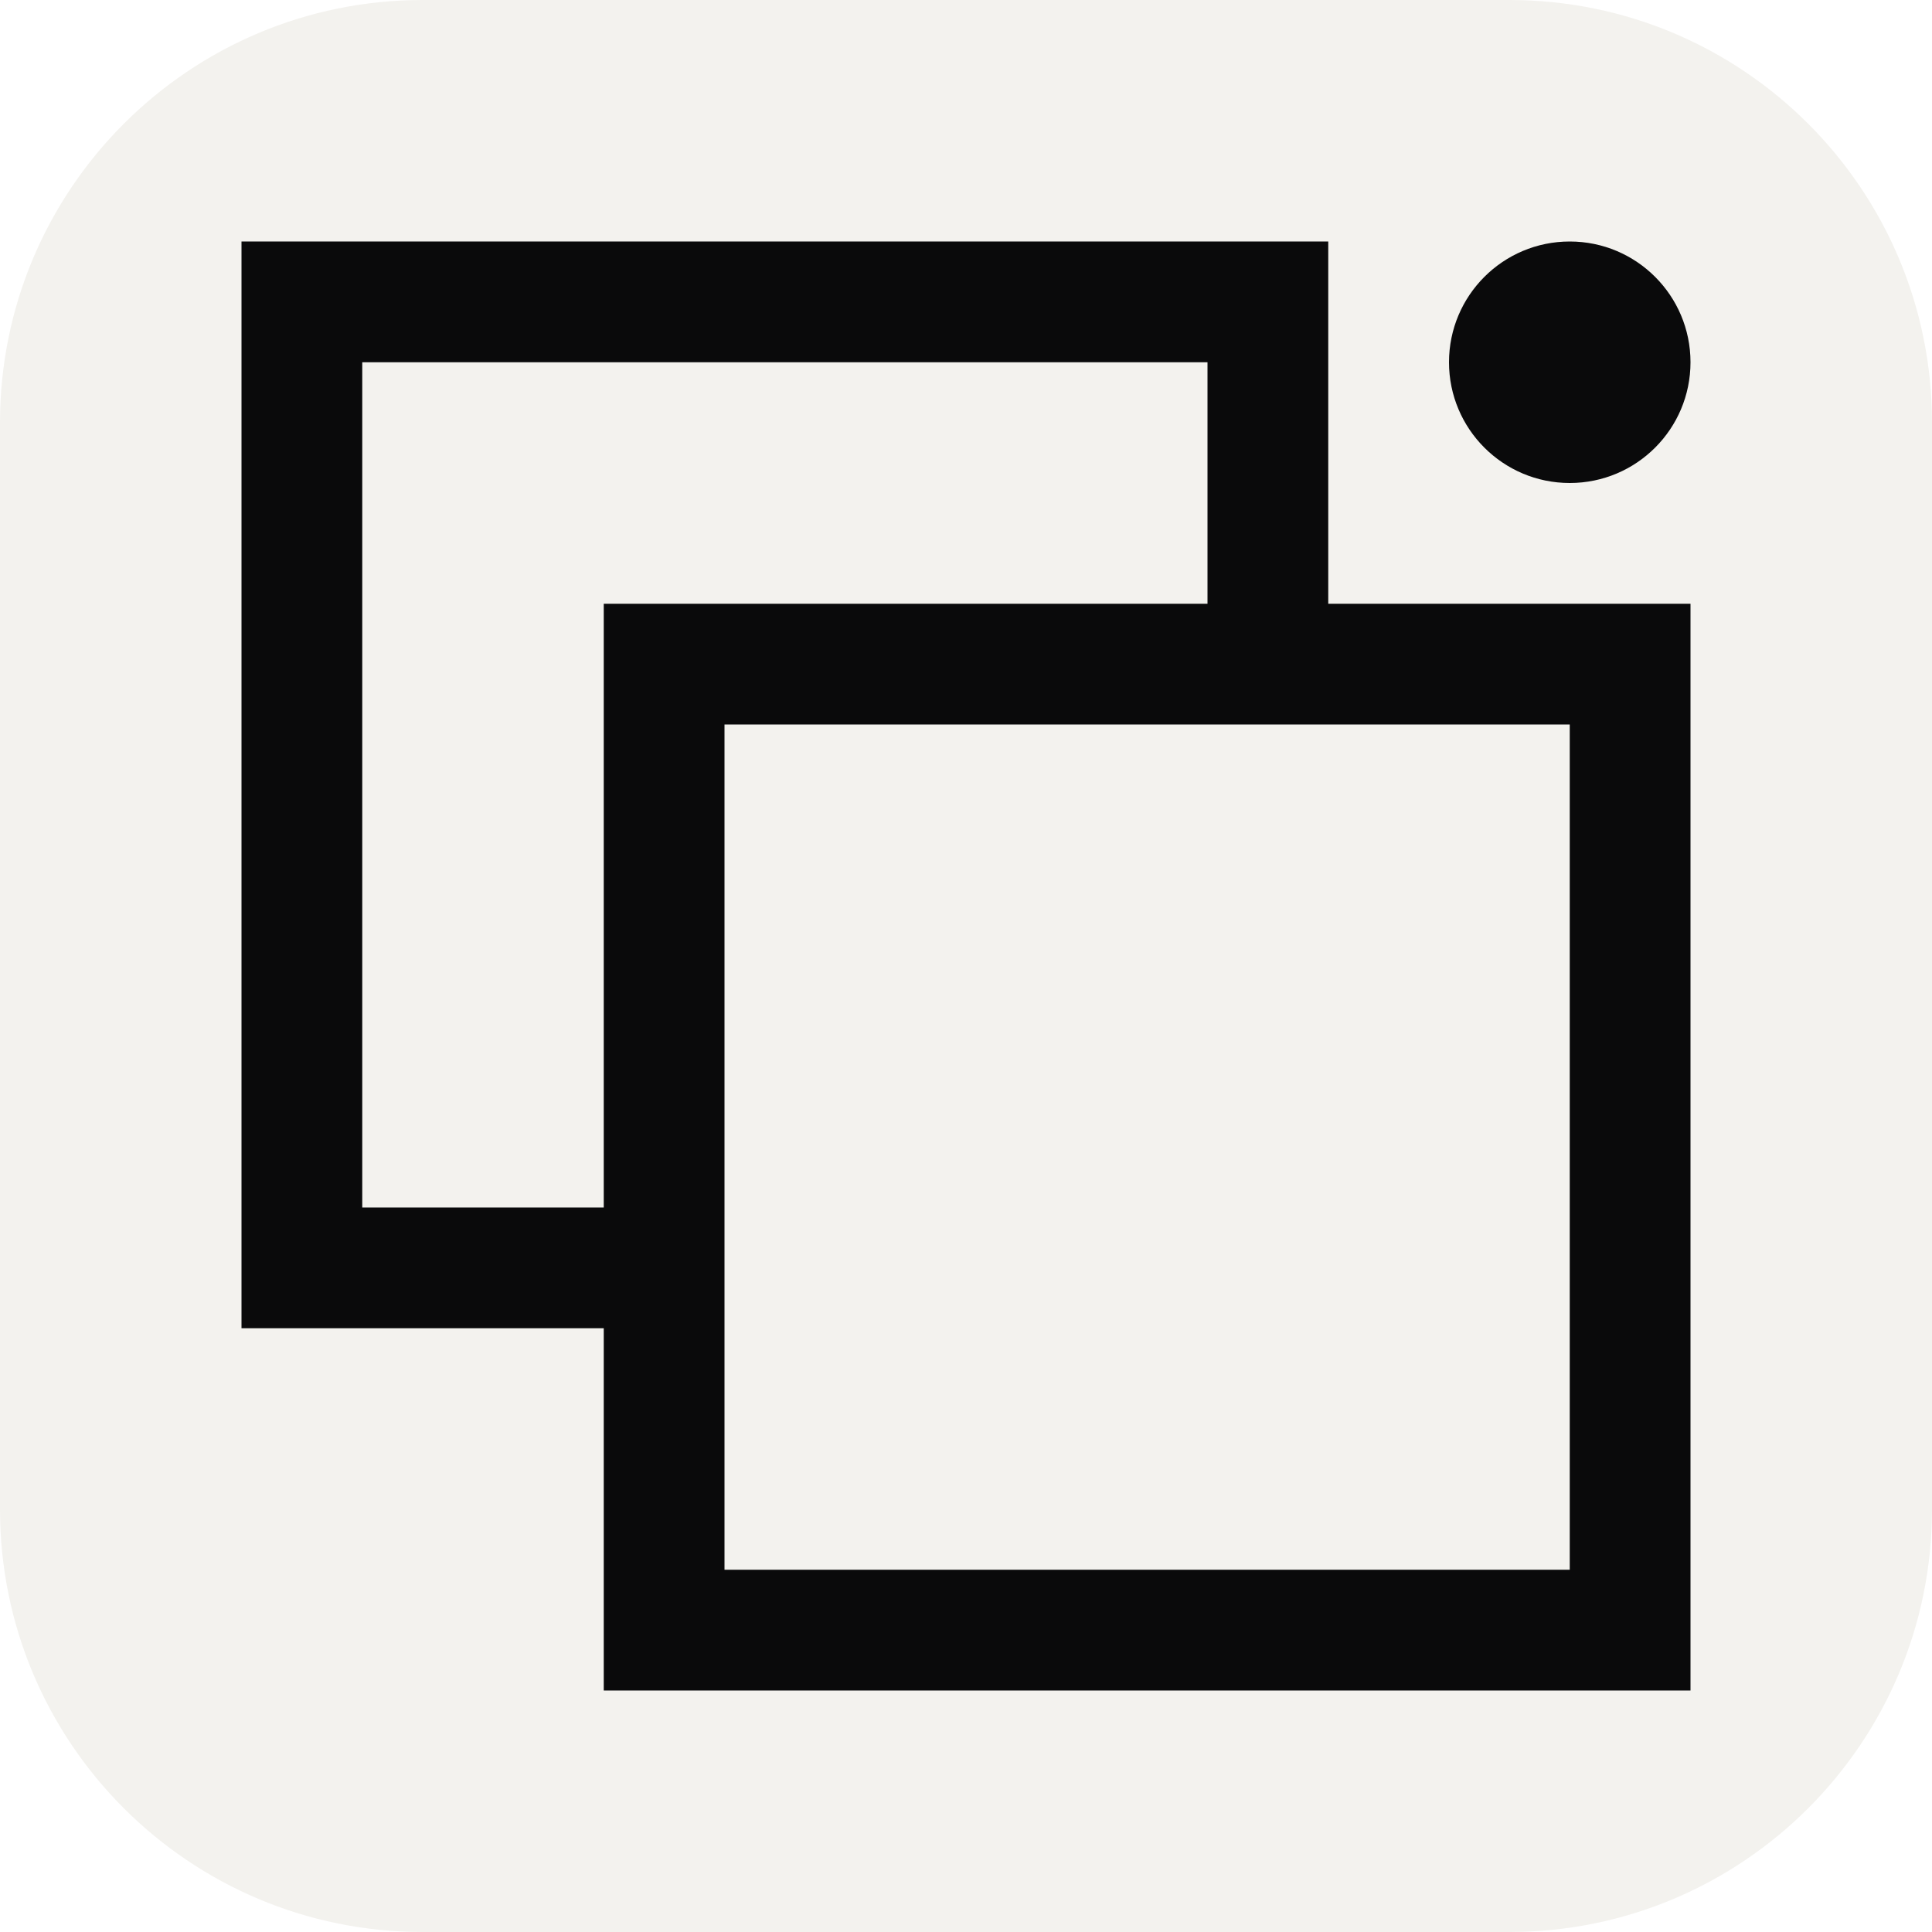
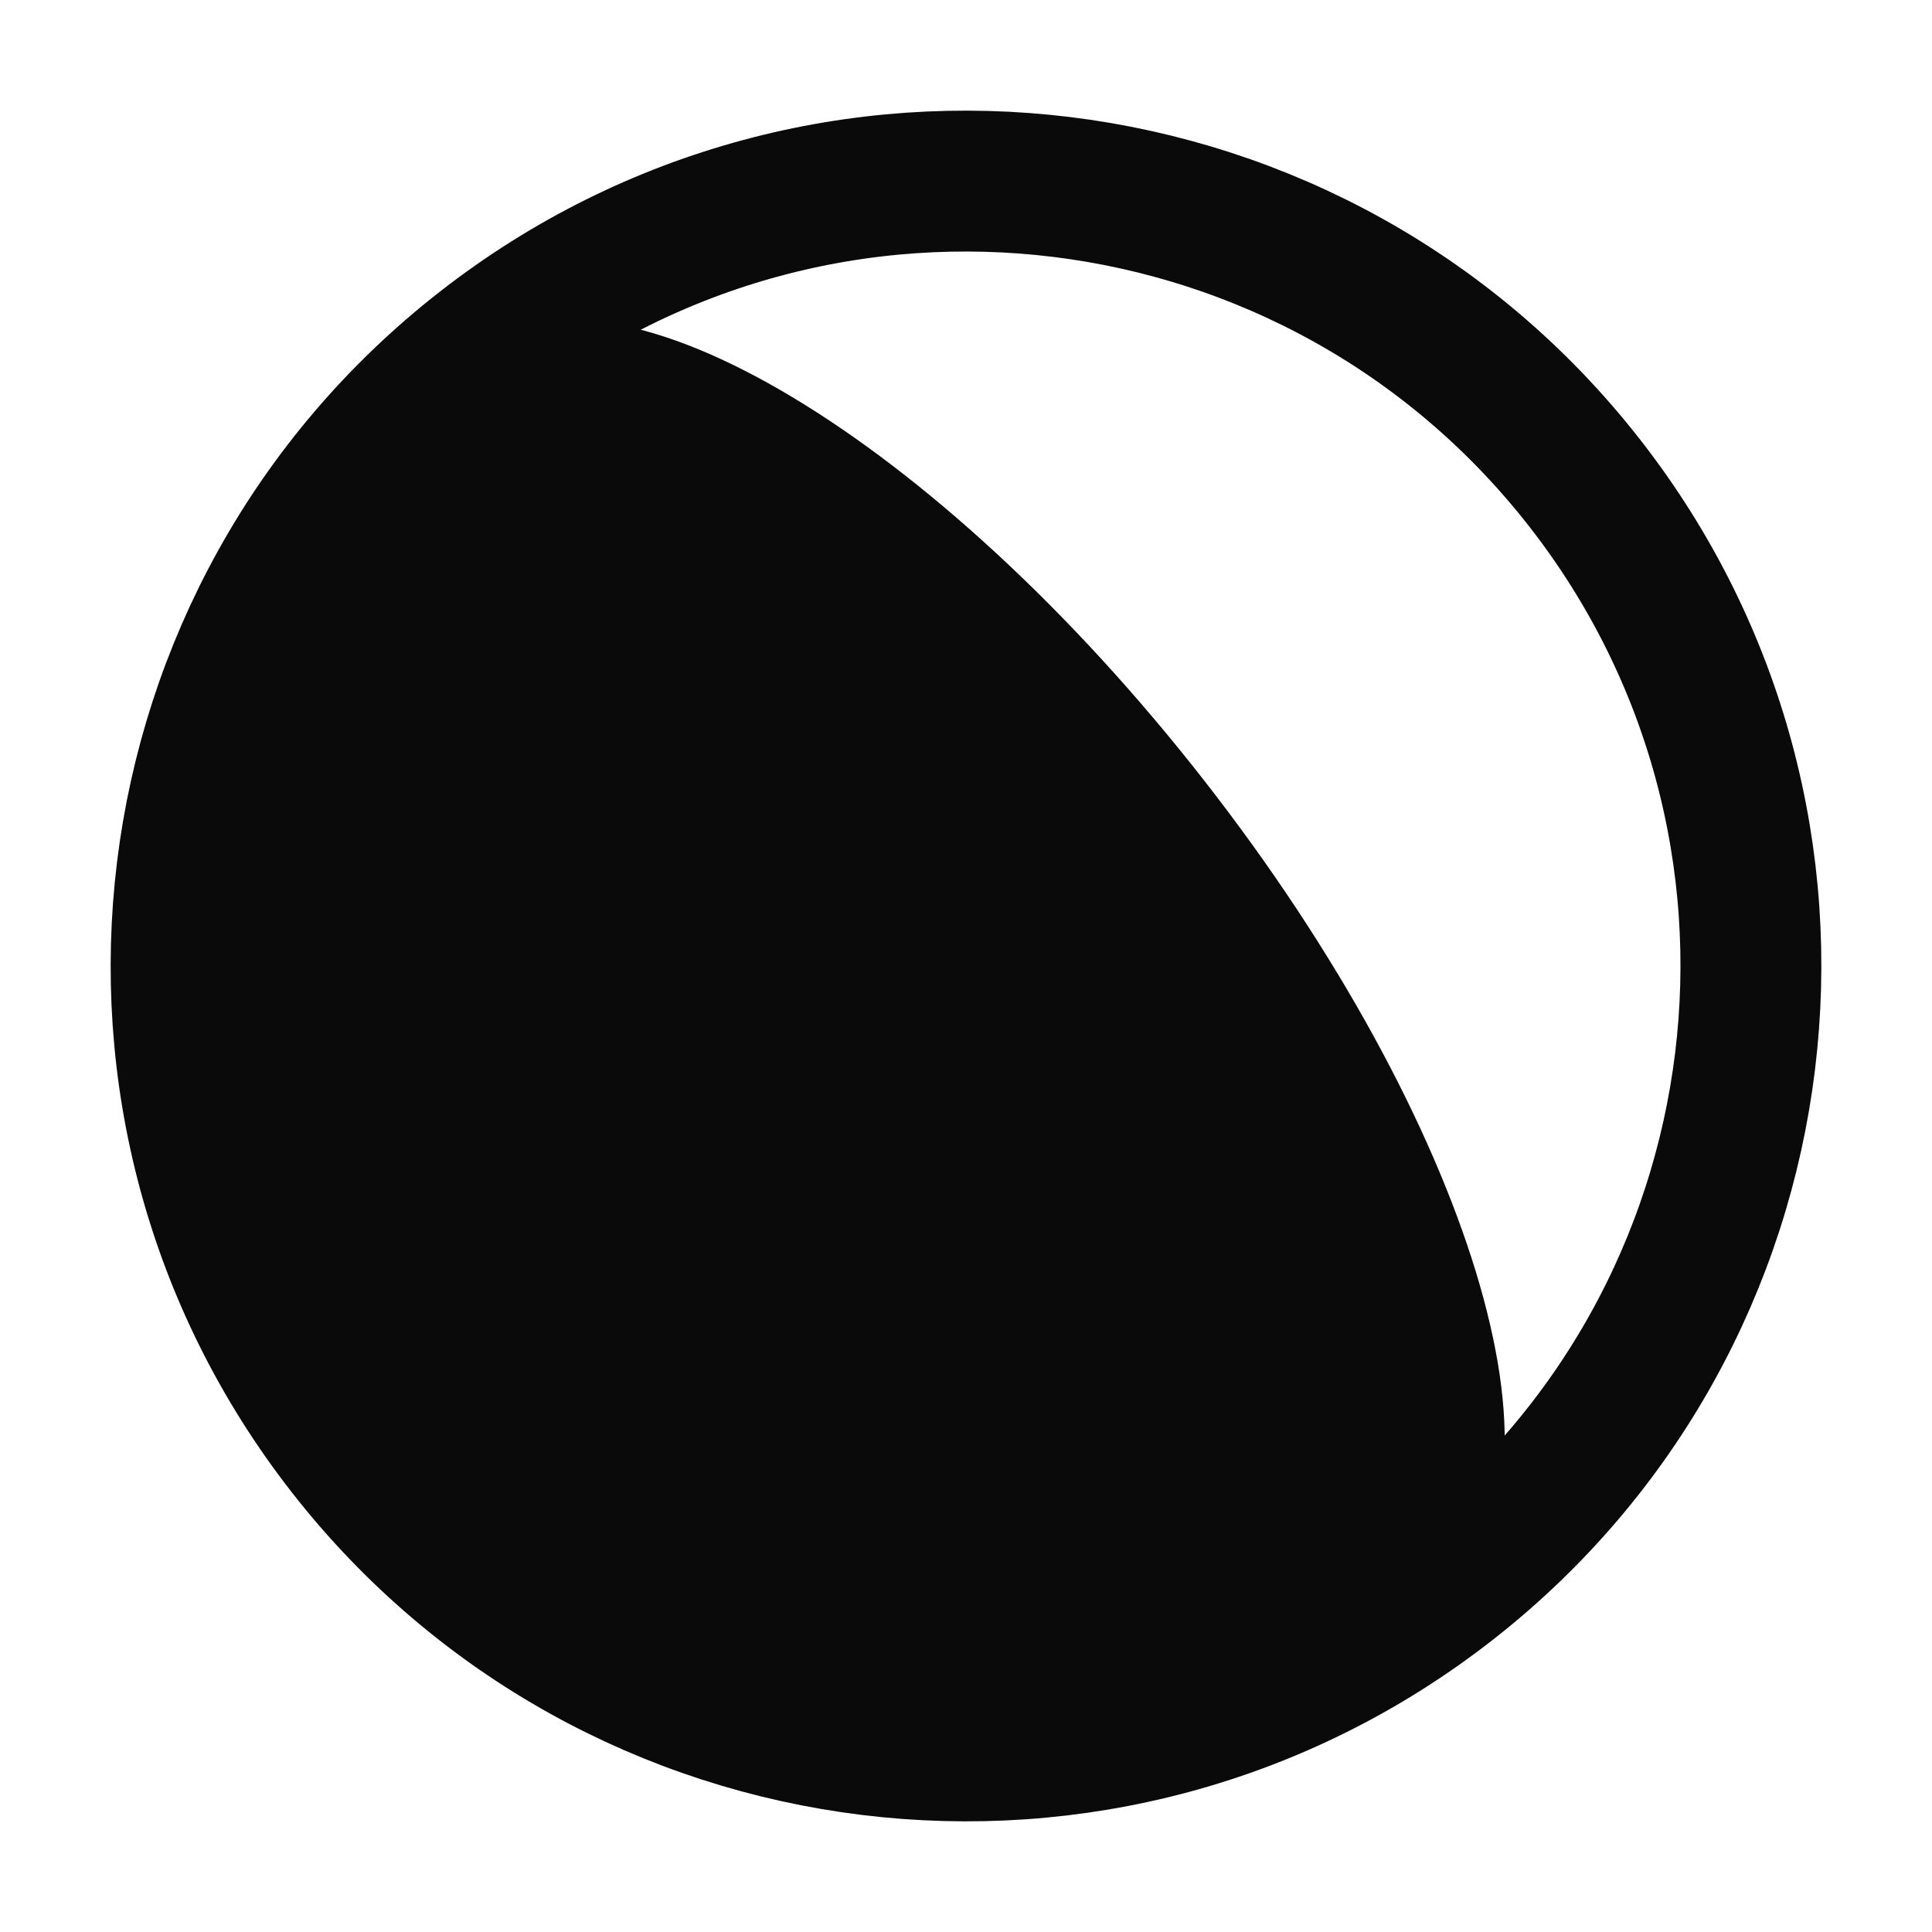
- <svg xmlns="http://www.w3.org/2000/svg" viewBox="0 0 64 64">
+ <svg xmlns="http://www.w3.org/2000/svg" viewBox="0 0 48 48" fill="none">
  <style>
-     .tile { fill: #f3f2ee; }
-     .mark { fill: #0a0a0b; }
+     .on-dark { display: none; color: #ecebe7; }
+     .on-light { color: #0a0a0b; }
    @media (prefers-color-scheme: dark) {
-       .tile { fill: #0a0a0b; }
-       .mark { fill: #ecebe7; }
+       .on-dark { display: inline; }
+       .on-light { display: none; }
    }
  </style>
-   <rect class="tile" width="64" height="64" rx="14" />
-   <g class="mark">
-     <path fill-rule="evenodd" d="M8 8H44V20H56V56H20V44H8ZM12 12V40H20V20H40V12ZM24 24V52H52V24Z" />
-     <circle cx="52" cy="12" r="4" />
+   <g class="on-light" transform="rotate(142 24 24)">
+     <circle cx="24" cy="24" r="19.5" stroke="currentColor" stroke-width="3.5" />
+     <path d="M24 4.5A19.5 19.5 0 0 1 24 43.5A7.5 19.5 0 0 1 24 4.5Z" fill="currentColor" />
+   </g>
+   <g class="on-dark" transform="rotate(-38 24 24)">
+     <circle cx="24" cy="24" r="19.5" stroke="currentColor" stroke-width="3.5" />
+     <path d="M24 4.5A19.5 19.5 0 0 1 24 43.5A7.5 19.5 0 0 1 24 4.5Z" fill="currentColor" />
  </g>
</svg>
